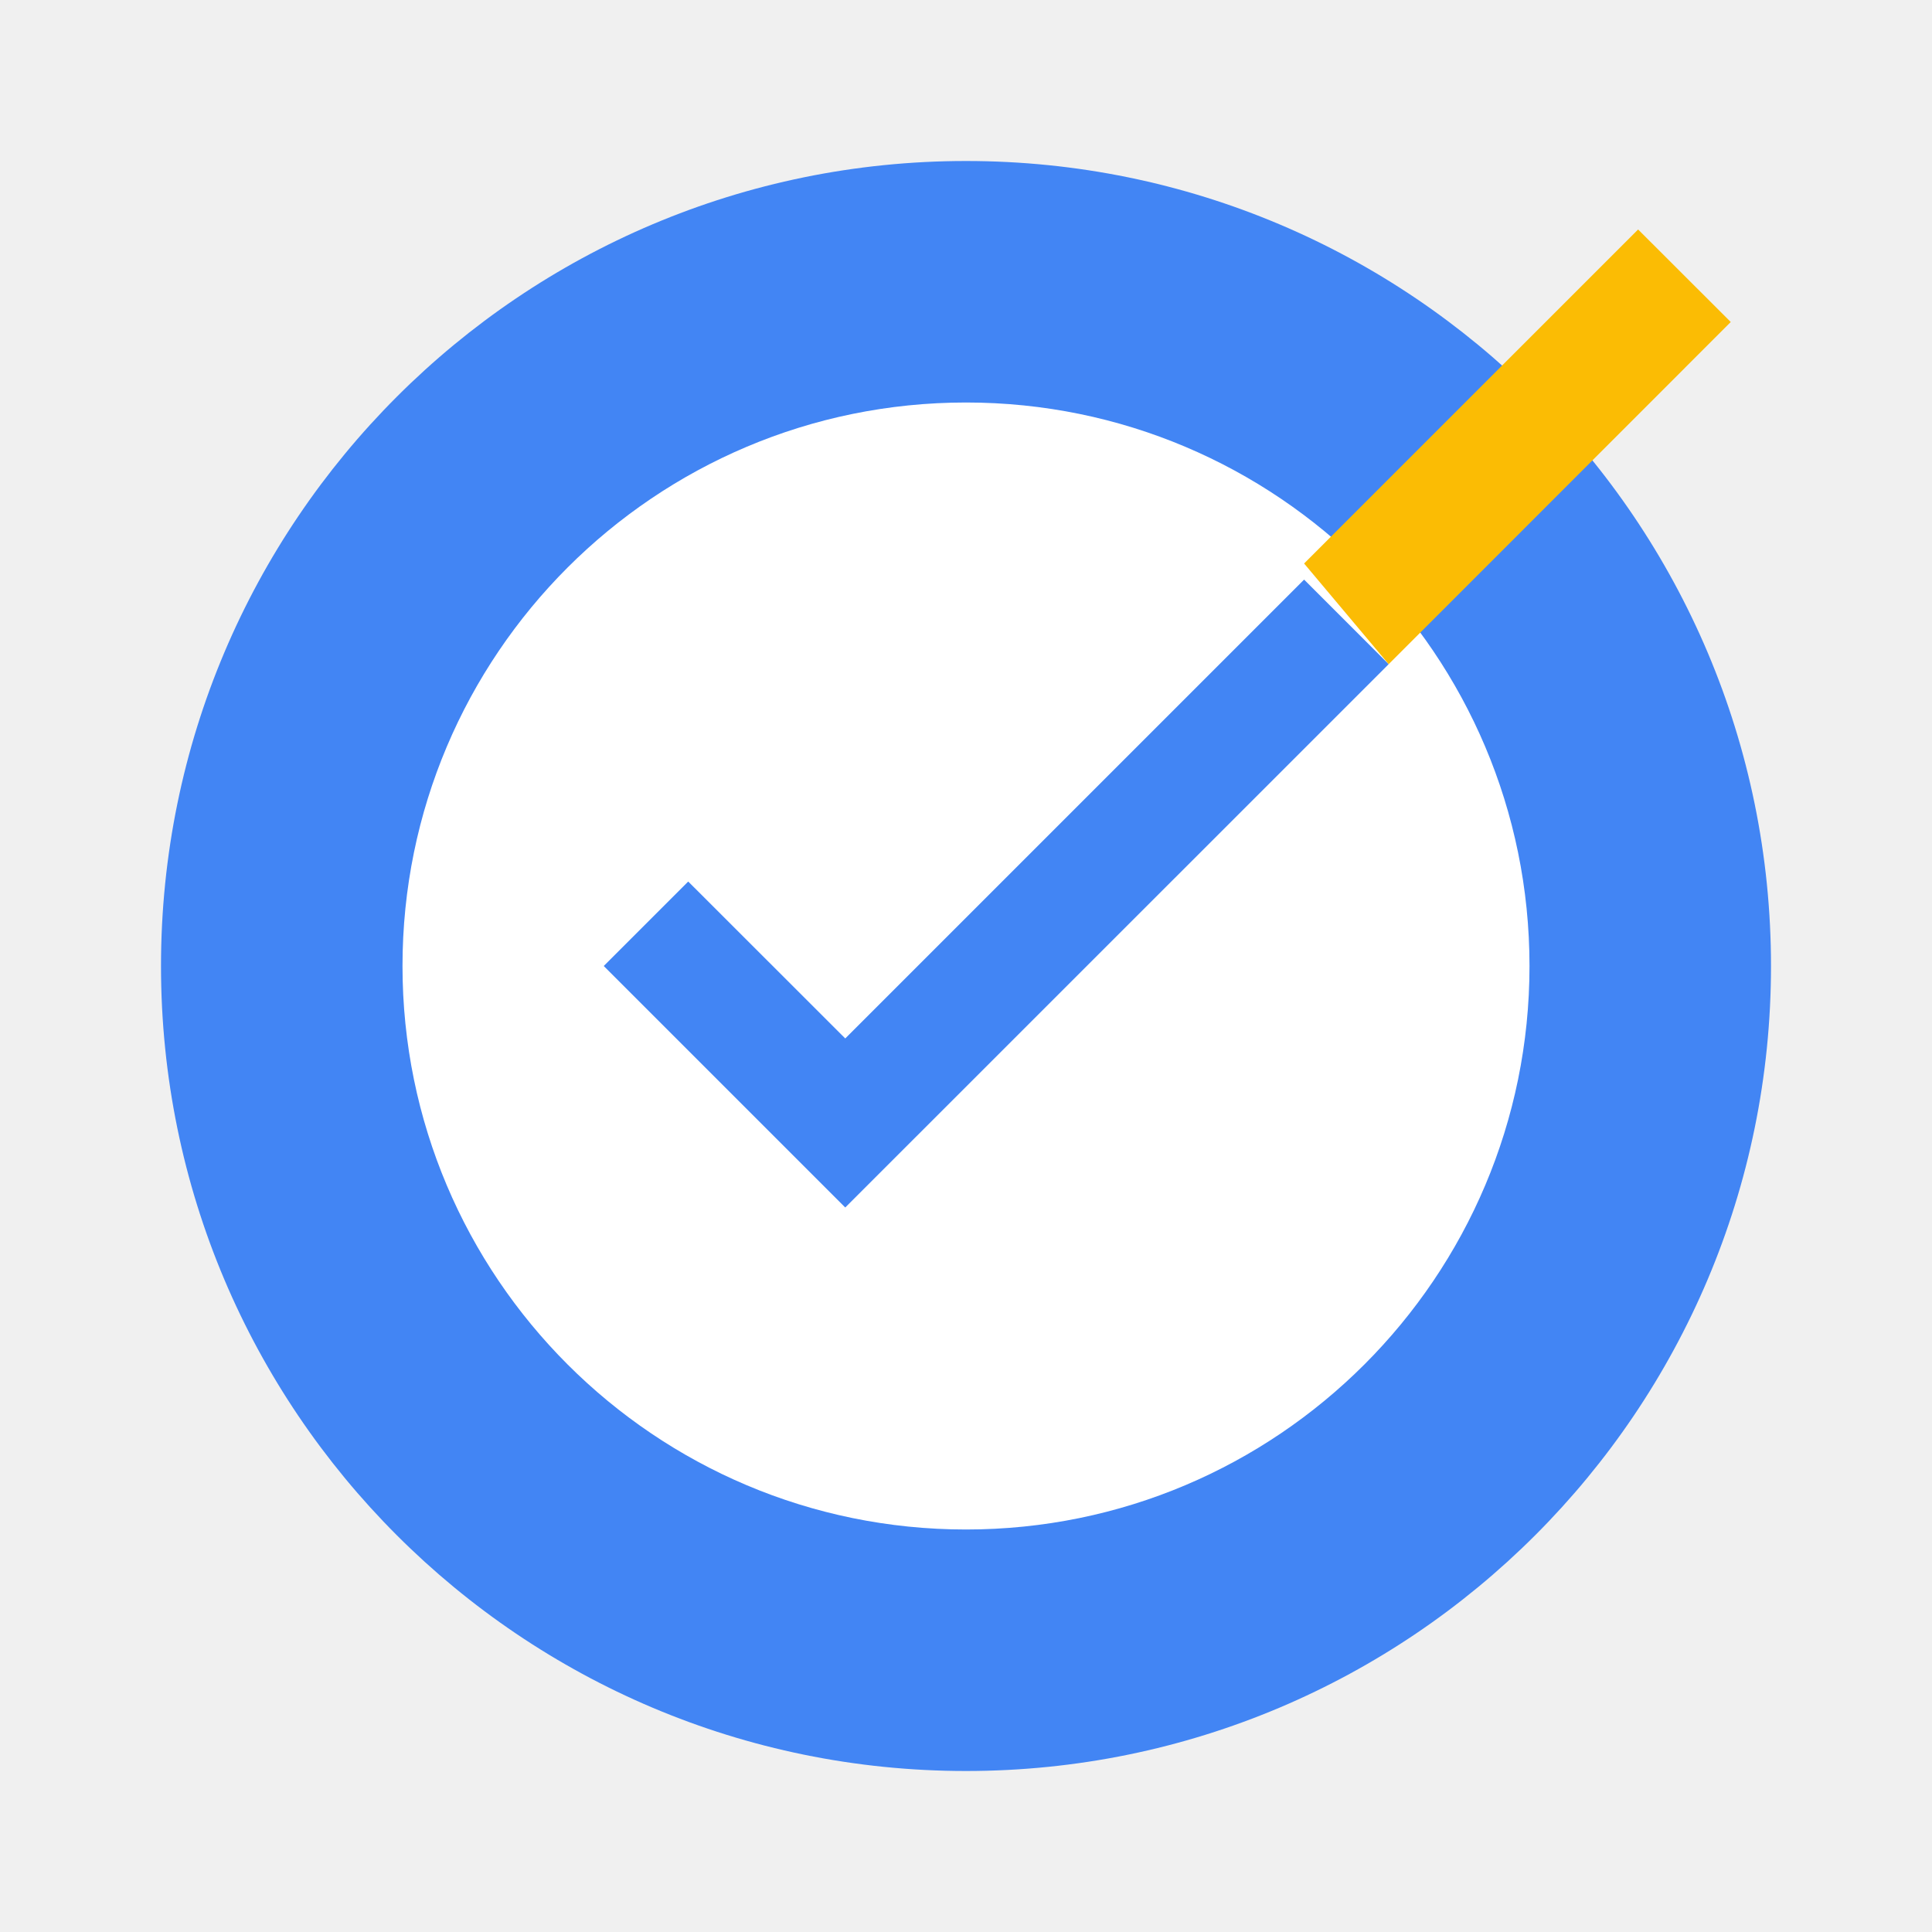
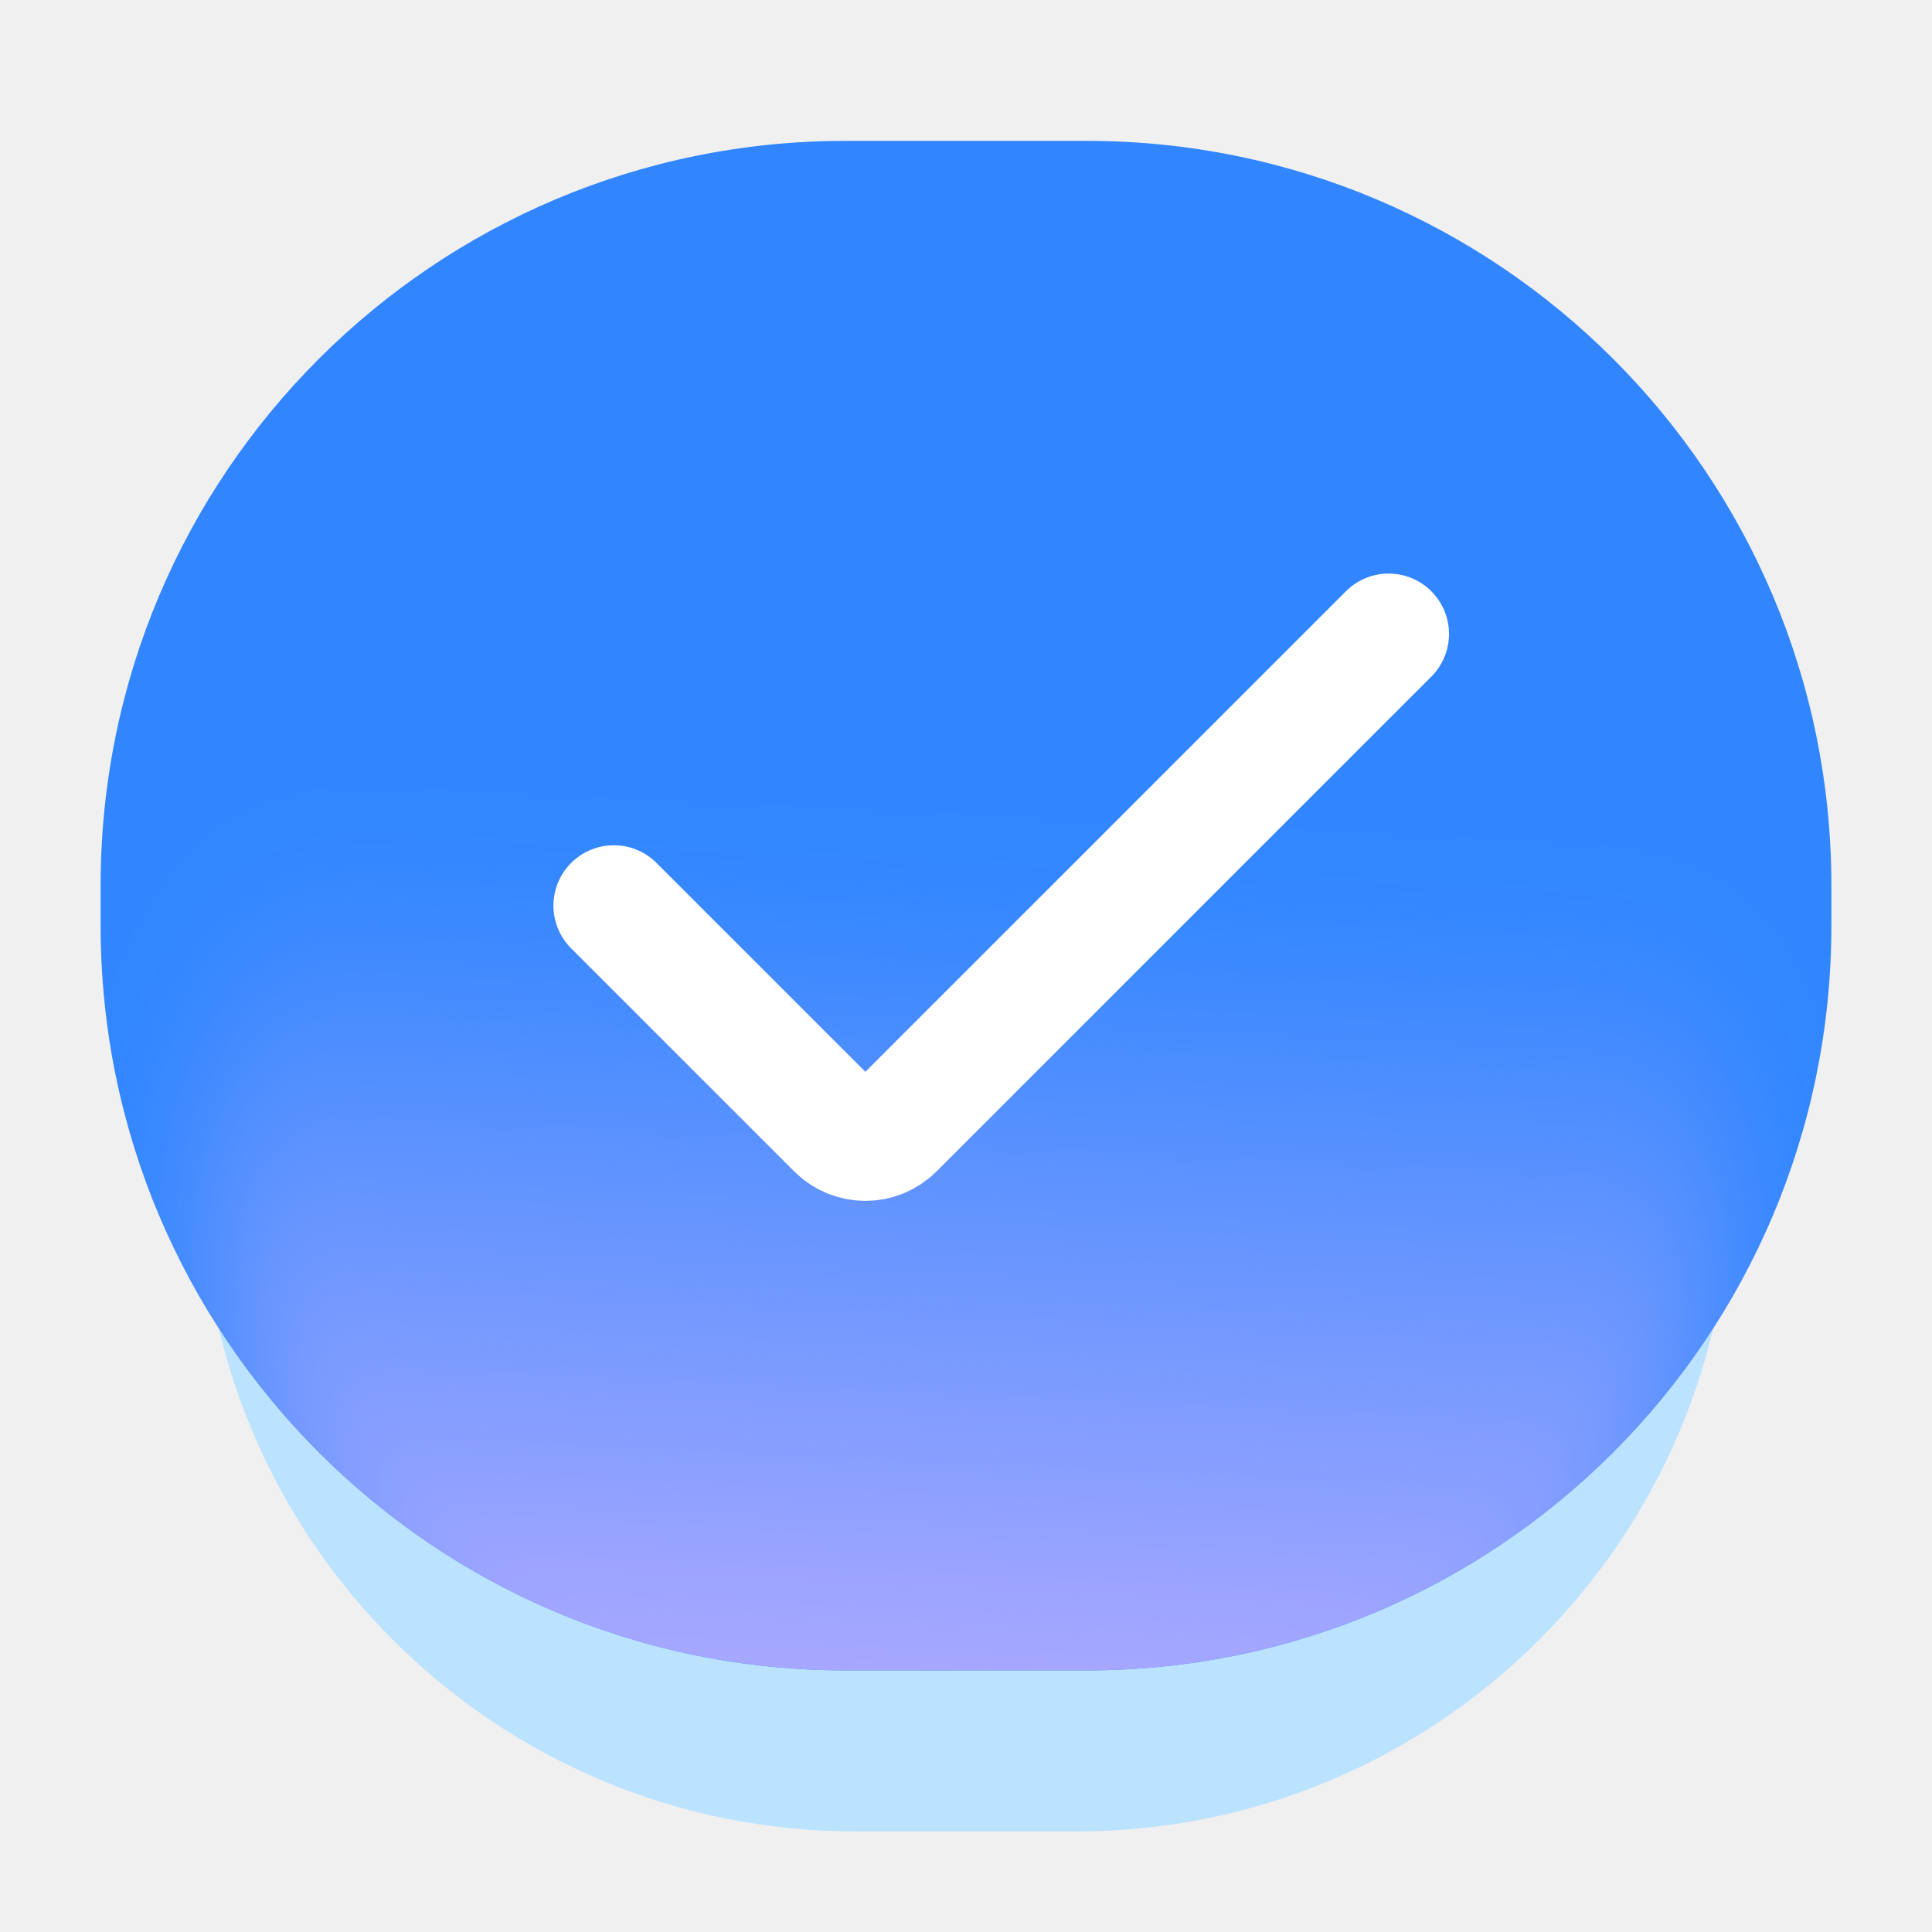
- <svg xmlns="http://www.w3.org/2000/svg" width="18" height="18" viewBox="0 0 18 18" fill="none">
-   <path d="M9 16.5C13.142 16.5 16.5 13.142 16.5 9C16.5 4.858 13.142 1.5 9 1.5C4.858 1.5 1.5 4.858 1.5 9C1.5 13.142 4.858 16.5 9 16.5Z" fill="#4285F4" />
-   <path d="M9 14.25C11.899 14.25 14.25 11.899 14.25 9C14.25 6.101 11.899 3.75 9 3.75C6.101 3.75 3.75 6.101 3.75 9C3.75 11.899 6.101 14.25 9 14.25Z" fill="white" />
-   <path d="M7.875 11.25L5.625 9L6.412 8.213L7.875 9.675L12.15 5.4L12.938 6.188L7.875 11.25Z" fill="#4285F4" />
-   <path d="M12.938 6.188L16.125 3L15.262 2.138L12.15 5.25L12.938 6.188Z" fill="#FBBC04" />
+ <svg xmlns="http://www.w3.org/2000/svg" width="512" height="512" fill="none" viewBox="0 0 192 192">
+   <g clip-path="url(#a)">
+     <rect width="152" height="130" x="20" y="52" fill="#bbe2ff" rx="65" />
+     <rect width="172" height="152" x="10" y="14" fill="#3186ff" rx="74" />
+     <mask id="d" width="172" height="152" x="10" y="14" maskUnits="userSpaceOnUse" style="mask-type:alpha">
+       <rect width="172" height="152" x="10" y="14" fill="#3c90ff" rx="74" />
+     </mask>
+     <g filter="url(#b)" mask="url(#d)">
+       <rect width="152" height="130" x="20" y="52" fill="url(#e)" rx="65" />
+     </g>
+     <g clip-path="url(#f)">
+       <path stroke="#fff" stroke-linecap="round" stroke-linejoin="round" stroke-width="12" d="m61 90 22.172 22.172a4 4 0 0 0 5.656 0L138 63" />
+     </g>
+   </g>
+   <defs>
+     <clipPath id="a">
+       <path fill="#fff" d="M0 0h192v192H0z" />
+     </clipPath>
+     <clipPath id="f">
+       <path fill="#fff" d="M44 38h104v104H44z" />
+     </clipPath>
+     <linearGradient id="e" x1="96" x2="100.64" y1="166.9" y2="67.25" gradientUnits="userSpaceOnUse">
+       <stop offset=".01" stop-color="#a9a8ff" />
+       <stop offset=".79" stop-color="#a9a8ff" stop-opacity="0" />
+     </linearGradient>
+     <filter id="b" width="176" height="154" x="8" y="40" color-interpolation-filters="sRGB" filterUnits="userSpaceOnUse">
+       <feFlood flood-opacity="0" result="BackgroundImageFix" />
+       <feBlend in="SourceGraphic" in2="BackgroundImageFix" result="shape" />
+       <feGaussianBlur result="effect1_foregroundBlur_37601_9976" stdDeviation="6" />
+     </filter>
+   </defs>
</svg>
